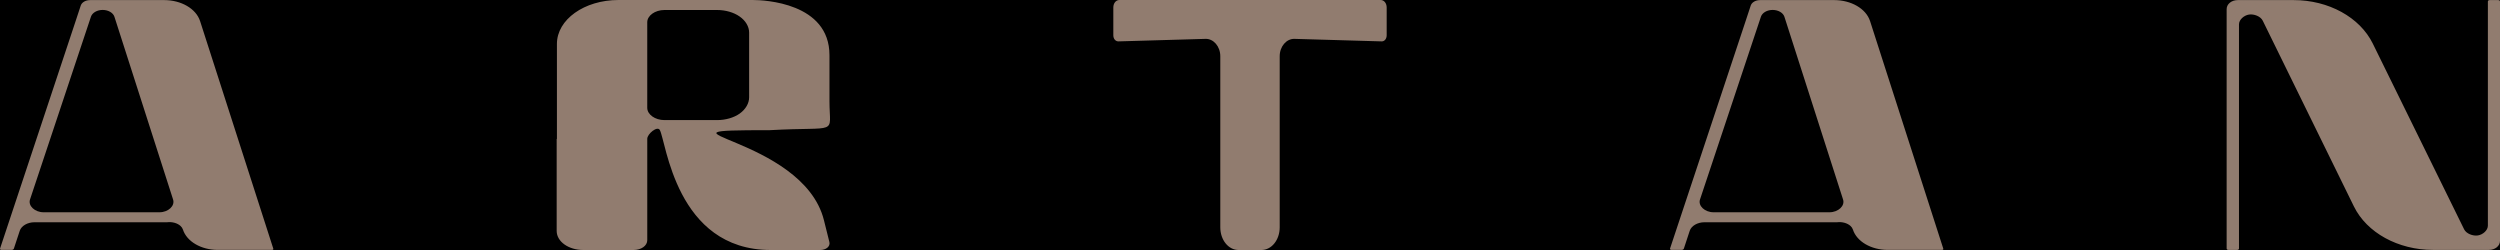
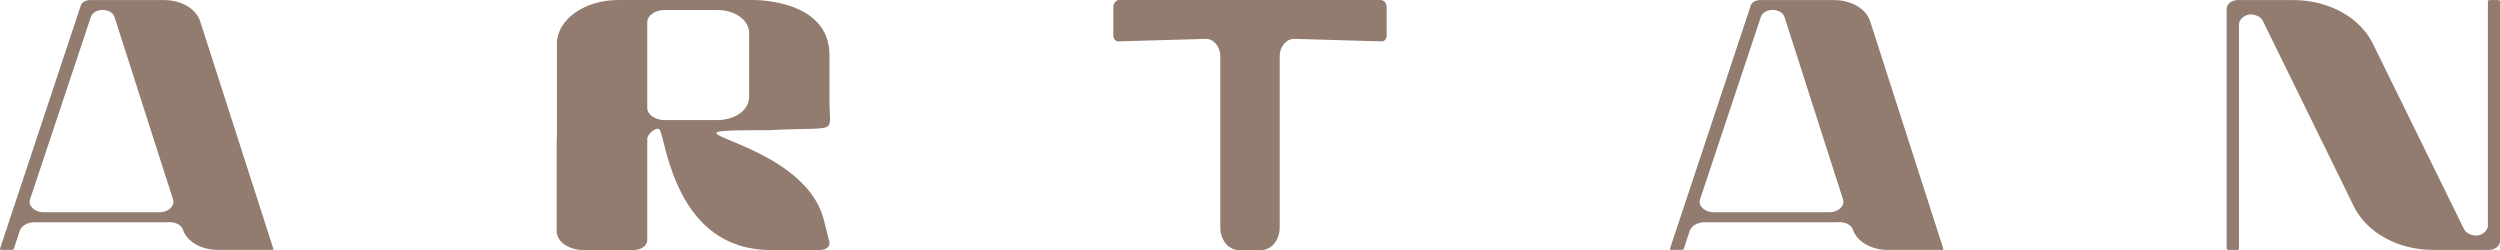
<svg xmlns="http://www.w3.org/2000/svg" xmlns:xlink="http://www.w3.org/1999/xlink" width="793.75mm" height="79.375mm" viewBox="0 0 793.75 79.375" version="1.1" id="svg1" xml:space="preserve">
  <defs id="defs1">
    <linearGradient id="swatch20">
      <stop style="stop-color:#ffffff;stop-opacity:1;" offset="0" id="stop20" />
    </linearGradient>
    <color-profile name="Adobe-RGB-1998" xlink:href="file:///System/Library/ColorSync/Profiles/AdobeRGB1998.icc" id="color-profile1" />
    <color-profile name="Generic-Lab-Profile" xlink:href="file:///System/Library/ColorSync/Profiles/Generic%20Lab%20Profile.icc" id="color-profile2" />
    <color-profile name="SMPTE-RP-431-2-2007-DCI-P3" xlink:href="file:///System/Library/ColorSync/Profiles/DCI(P3)%20RGB.icc" id="color-profile3" />
  </defs>
-   <rect style="fill:#000000;fill-opacity:1;stroke-width:21.167;stroke-linecap:round;stroke-linejoin:round;stroke-miterlimit:19.1;paint-order:stroke fill markers" id="rect17-1-5-3" width="1442.707" height="1442.707" x="-324.478" y="-681.666" />
  <path id="path30-5-7-1-7" style="font-size:121.133px;font-family:Brooch;-inkscape-font-specification:Brooch;letter-spacing:12.871px;word-spacing:3.218px;baseline-shift:baseline;display:inline;overflow:visible;mix-blend-mode:normal;vector-effect:none;fill:#917c6f;stroke-width:0.768;enable-background:accumulate;stop-color:#000000" d="m 238.94,3.0078125e-4 -38.939,5e-4 h -3.639 c -10.84,0 -19.539,6.205 -19.539,13.936 v 30.139 c -0.02,0.02 -0.06,0.04 -0.08,0.059 V 73.32 c 0,3.377 3.752,6.055 8.486,6.055 h 15.917 c 2.454,0 4.359,-1.359 4.359,-3.11 V 44.076 c 0,-1.562 3.181,-4.169 3.967,-2.829 2.027,3.458 5.018,38.128 35.231,38.128 h 15.669 c 1.951,0 3.302,-1.153 2.96,-2.522 l -1.732,-6.94 c -6.727,-26.956 -61.067,-28.584 -17.189,-28.584 22.265,-1.237 18.947,1.832 18.947,-9.23 v -14.578 c 0,-16.653 -20.723,-17.521 -24.414,-17.521 z m 116.45,5e-4 c -1.082,0 -1.91,1.028 -1.91,2.37 V 11.203 c 0,1.148 0.715,1.962 1.643,1.936 l 27.64,-0.799 c 2.52,-0.073 4.681,2.394 4.681,5.514 v 54.319 c 0,4.011 2.576,7.203 5.811,7.203 h 7.24 c 3.236,0 5.809,-3.191 5.809,-7.203 V 17.854 c 0,-3.12 2.162,-5.587 4.681,-5.514 l 27.643,0.799 c 0.924,0.058 1.642,-0.788 1.642,-1.936 V 2.371 c 0,-1.342 -0.83,-2.37 -1.912,-2.37 z M 52.1,0.03 h -23.476 c -1.437,0 -2.644,0.701 -2.985,1.731 l -1.611,4.886 L 0.013,78.926 a 0.455,0.336 0 0 0 0.442,0.415 H 3.69 a 0.738,0.544 0 0 0 0.716,-0.416 l 1.862,-5.648 c 0.519,-1.577 2.477,-2.712 4.676,-2.712 h 42.126 c 1.563,-0.191 3.211,0.239 4.244,1.173 0.367,0.332 0.626,0.721 0.76,1.137 1.219,3.804 5.779,6.466 11.077,6.466 h 17.168 c 0.384,0 0.535,-0.14 0.447,-0.415 L 63.505,6.627 v 0.016 c -1.285,-3.897 -5.97,-6.617 -11.405,-6.617 z m 530.219,0 h -23.475 c -1.438,0 -2.645,0.701 -2.986,1.731 l -1.611,4.886 -24.015,72.279 a 0.455,0.336 0 0 0 0.442,0.415 h 3.235 a 0.738,0.544 0 0 0 0.717,-0.416 l 1.861,-5.648 c 0.519,-1.577 2.477,-2.712 4.677,-2.712 h 42.125 c 1.563,-0.191 3.211,0.239 4.244,1.173 0.367,0.332 0.627,0.721 0.76,1.137 1.219,3.804 5.779,6.466 11.077,6.466 h 17.168 c 0.384,0 0.535,-0.14 0.447,-0.415 l -23.26,-72.299 v 0.016 c -1.285,-3.897 -5.971,-6.617 -11.406,-6.617 z m 128.181,0 c -1.996,0 -3.541,1.251 -3.541,2.868 V 78.917 a 0.528,0.428 0 0 0 0.528,0.428 h 2.864 a 0.528,0.428 0 0 0 0.527,-0.428 V 7.733 c 0,-1.488 1.586,-2.863 3.174,-3.109 1.588,-0.246 3.688,0.558 4.367,1.94 l 28.95,58.986 c 4.091,8.337 14.021,13.795 25.093,13.795 h 17.746 c 1.997,0 3.541,-1.251 3.541,-2.869 V 0.458 a 0.528,0.428 0 0 0 -0.528,-0.428 h -2.791 a 0.528,0.428 0 0 0 -0.529,0.428 V 71.641 c 0,1.488 -1.581,2.863 -3.169,3.109 -1.588,0.247 -3.688,-0.554 -4.368,-1.936 l -29.01,-58.992 c -4.1,-8.336 -14.032,-13.793 -25.108,-13.793 z M 32.617,3.153 c 1.771,0.01 3.306,0.904 3.716,2.175 L 54.96,63.365 c 0.64,1.994 -1.543,4.031 -4.32,4.031 h -36.803 c -2.789,0 -4.973,-2.058 -4.308,-4.055 L 28.875,5.305 c 0.424,-1.269 1.971,-2.158 3.742,-2.152 z m 530.219,0 c 1.771,0.01 3.306,0.904 3.716,2.175 l 18.628,58.037 c 0.64,1.994 -1.544,4.031 -4.321,4.031 h -36.802 c -2.789,0 -4.974,-2.058 -4.308,-4.055 l 19.345,-58.036 c 0.425,-1.269 1.972,-2.158 3.742,-2.152 z m -351.882,0.023 h 16.774 c 2.597,0 5.236,0.747 7.09,2.054 1.904,1.31 3.03,3.22 3.03,5.105 v 20.576 c 0,1.895 -1.112,3.805 -2.99,5.144 -1.854,1.322 -4.516,2.073 -7.13,2.073 h -16.774 c -2.964,0 -5.452,-1.774 -5.452,-3.888 V 7.065 c 0,-2.114 2.488,-3.889 5.452,-3.889 z" />
</svg>
